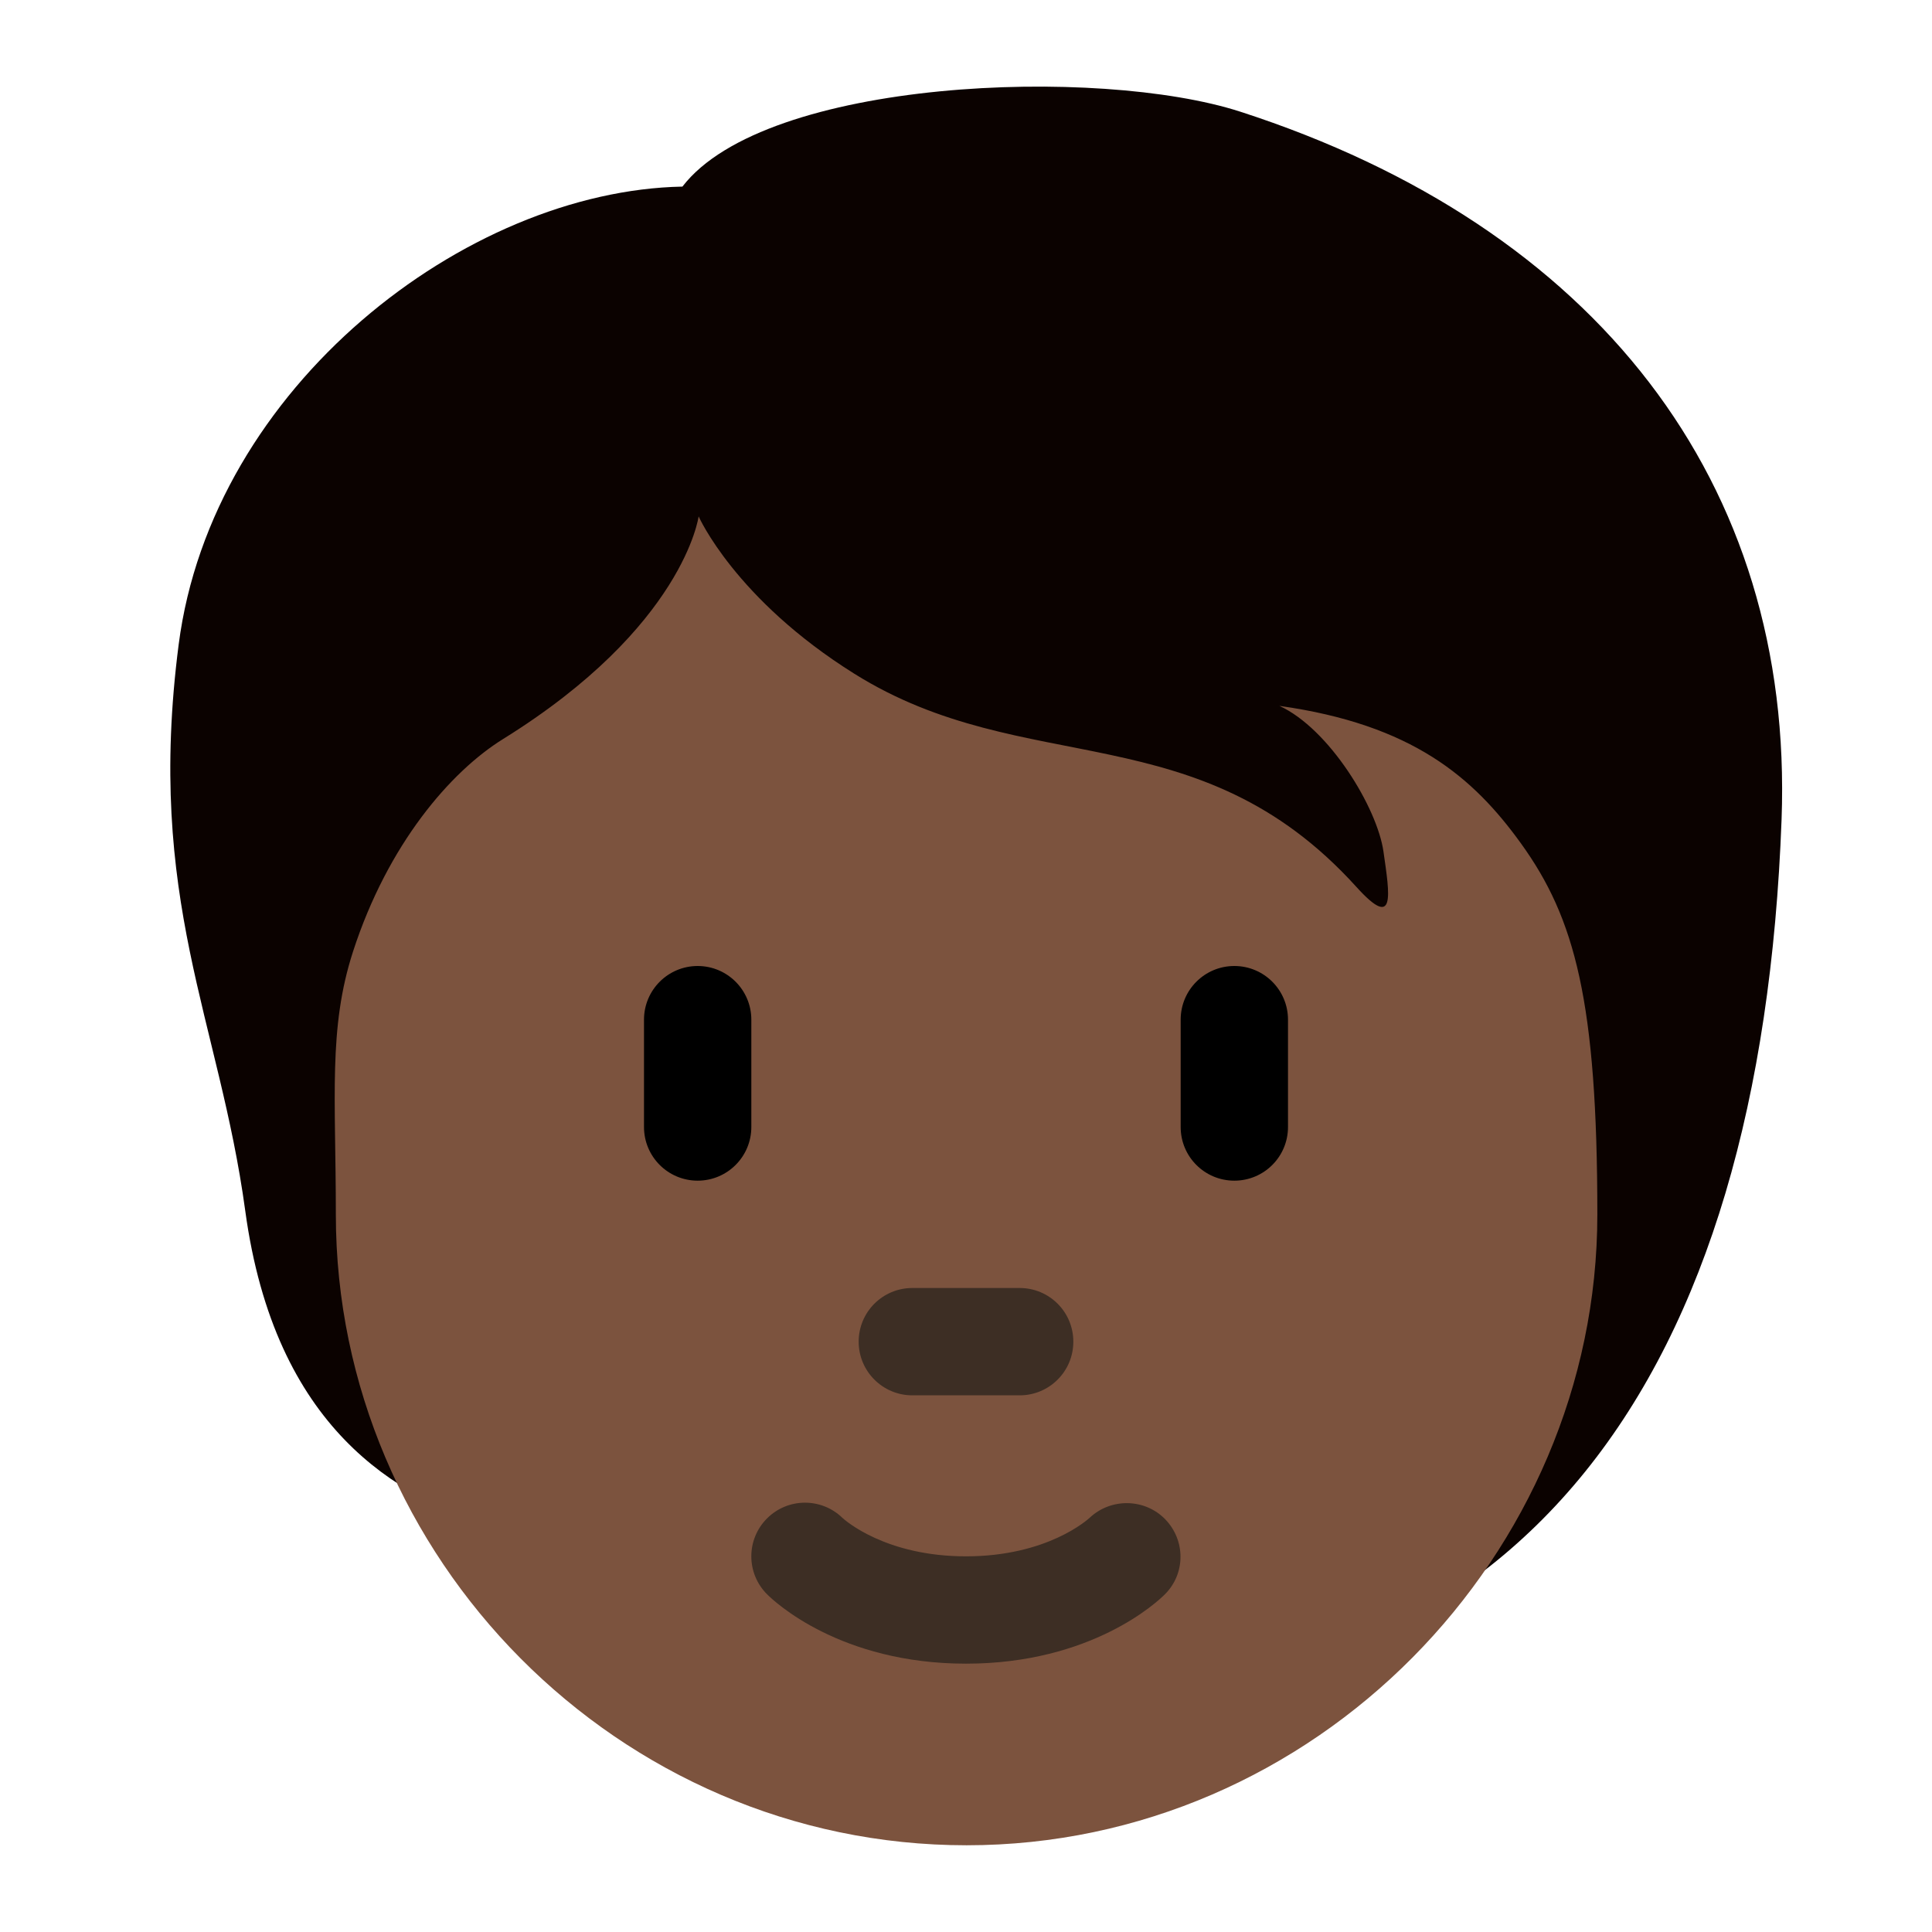
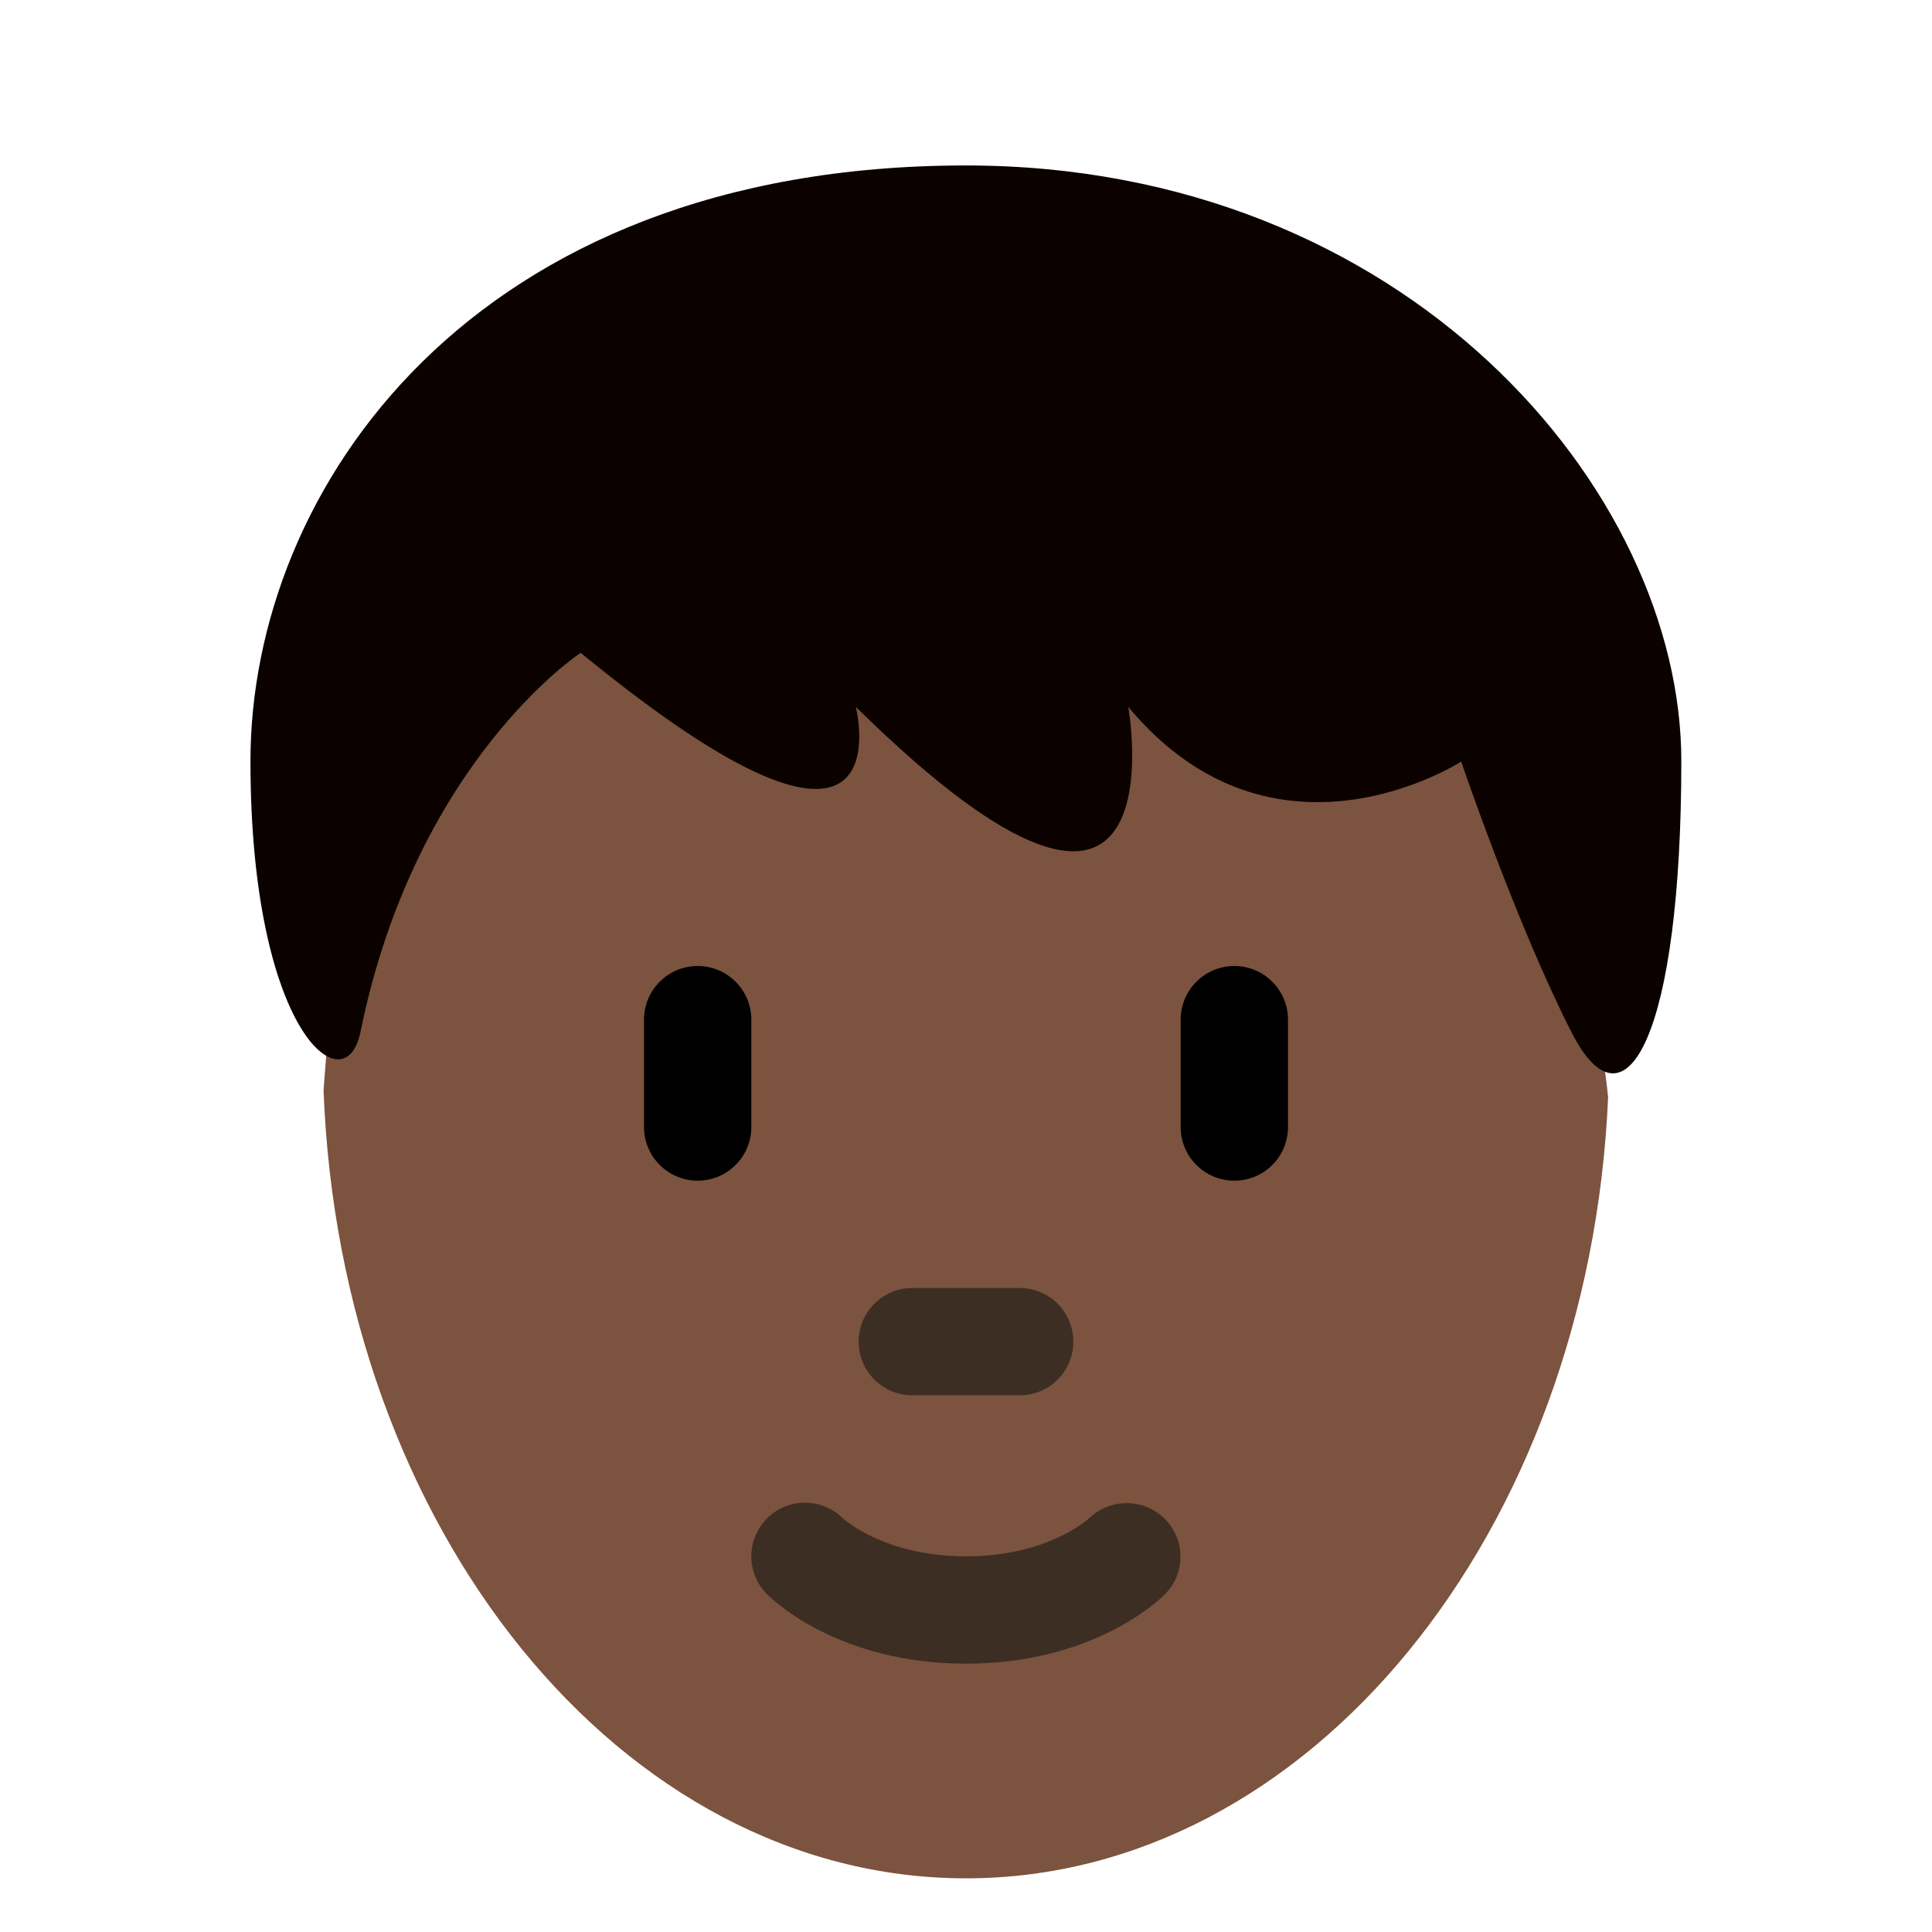
<svg xmlns="http://www.w3.org/2000/svg" viewBox="0 0 36 36">
-   <path fill="#0B0200" d="M23.111 2.081c-2.638-.853-8.844-.621-10.395 1.396-4.034.078-8.766 3.724-9.387 8.534-.614 4.76.754 6.971 1.241 10.551.552 4.056 2.832 5.353 4.655 5.896 2.623 3.465 5.411 3.317 10.092 3.317 9.141 0 13.495-6.116 13.88-16.505.232-6.284-3.454-11.043-10.086-13.189z" />
-   <path fill="#7C533E" d="M28.339 15.713c-.884-1.225-2.017-2.211-4.499-2.56.931.427 1.823 1.901 1.939 2.715.116.815.233 1.474-.504.659-2.952-3.263-6.167-1.978-9.354-3.972-2.226-1.392-2.903-2.933-2.903-2.933s-.272 2.056-3.646 4.15c-.978.607-2.145 1.959-2.793 3.956-.465 1.435-.321 2.715-.321 4.903 0 6.385 5.262 11.753 11.753 11.753s11.753-5.415 11.753-11.753c0-3.97-.416-5.521-1.425-6.918z" />
-   <path fill="#3D2E24" d="M18 31c-2.347 0-3.575-1.16-3.707-1.293-.391-.391-.391-1.023 0-1.414.387-.387 1.013-.39 1.404-.01.051.047.806.717 2.303.717 1.519 0 2.273-.69 2.305-.719.398-.373 1.027-.362 1.408.029.379.393.38 1.011-.006 1.397C21.575 29.84 20.347 31 18 31zm1-5h-2c-.552 0-1-.447-1-1s.448-1 1-1h2c.553 0 1 .447 1 1s-.447 1-1 1z" />
+   <path fill="#7C533E" d="M23.359 11.288c-4 0-12.652-1.04-12.652-1.04s-1.73 1.903-2.73 2.903c-1.863 1.863-1.701 4.221-1.948 7.162C6.336 28.487 11.569 35 18 35c6.394 0 11.606-6.44 11.965-14.551-.352-3.63-2.796-9.161-6.606-9.161z" />
+   <path d="M18 31c-2.347 0-3.575-1.16-3.707-1.293-.391-.391-.391-1.023 0-1.414.387-.387 1.013-.39 1.404-.01.051.047.806.717 2.303.717 1.519 0 2.273-.69 2.305-.719.398-.373 1.027-.362 1.408.029.379.393.38 1.011-.006 1.397C21.575 29.84 20.347 31 18 31zm1-5h-2c-.552 0-1-.447-1-1s.448-1 1-1h2c.553 0 1 .447 1 1s-.447 1-1 1z" fill="#3D2E24" />
  <path d="M13 22c-.552 0-1-.447-1-1v-2c0-.552.448-1 1-1s1 .448 1 1v2c0 .553-.448 1-1 1zm10 0c-.553 0-1-.447-1-1v-2c0-.552.447-1 1-1s1 .448 1 1v2c0 .553-.447 1-1 1z" />
+   <path fill="#0B0200" d="M17.998 3.083c8.205 0 13.331 6.054 13.331 11.099 0 5.044-1.026 7.064-2.051 5.044-1.026-2.017-2.051-5.035-2.051-5.035s-3.478 2.253-6.203-1.019c0 0 1.077 6.054-5.077 0 0 0 1.026 4.037-5.127-1.008 0 0-3.077 2.018-4.102 7.062-.284 1.401-2.051 0-2.051-5.044C4.666 9.137 8.768 3.083 17.998 3.083" />
</svg>
